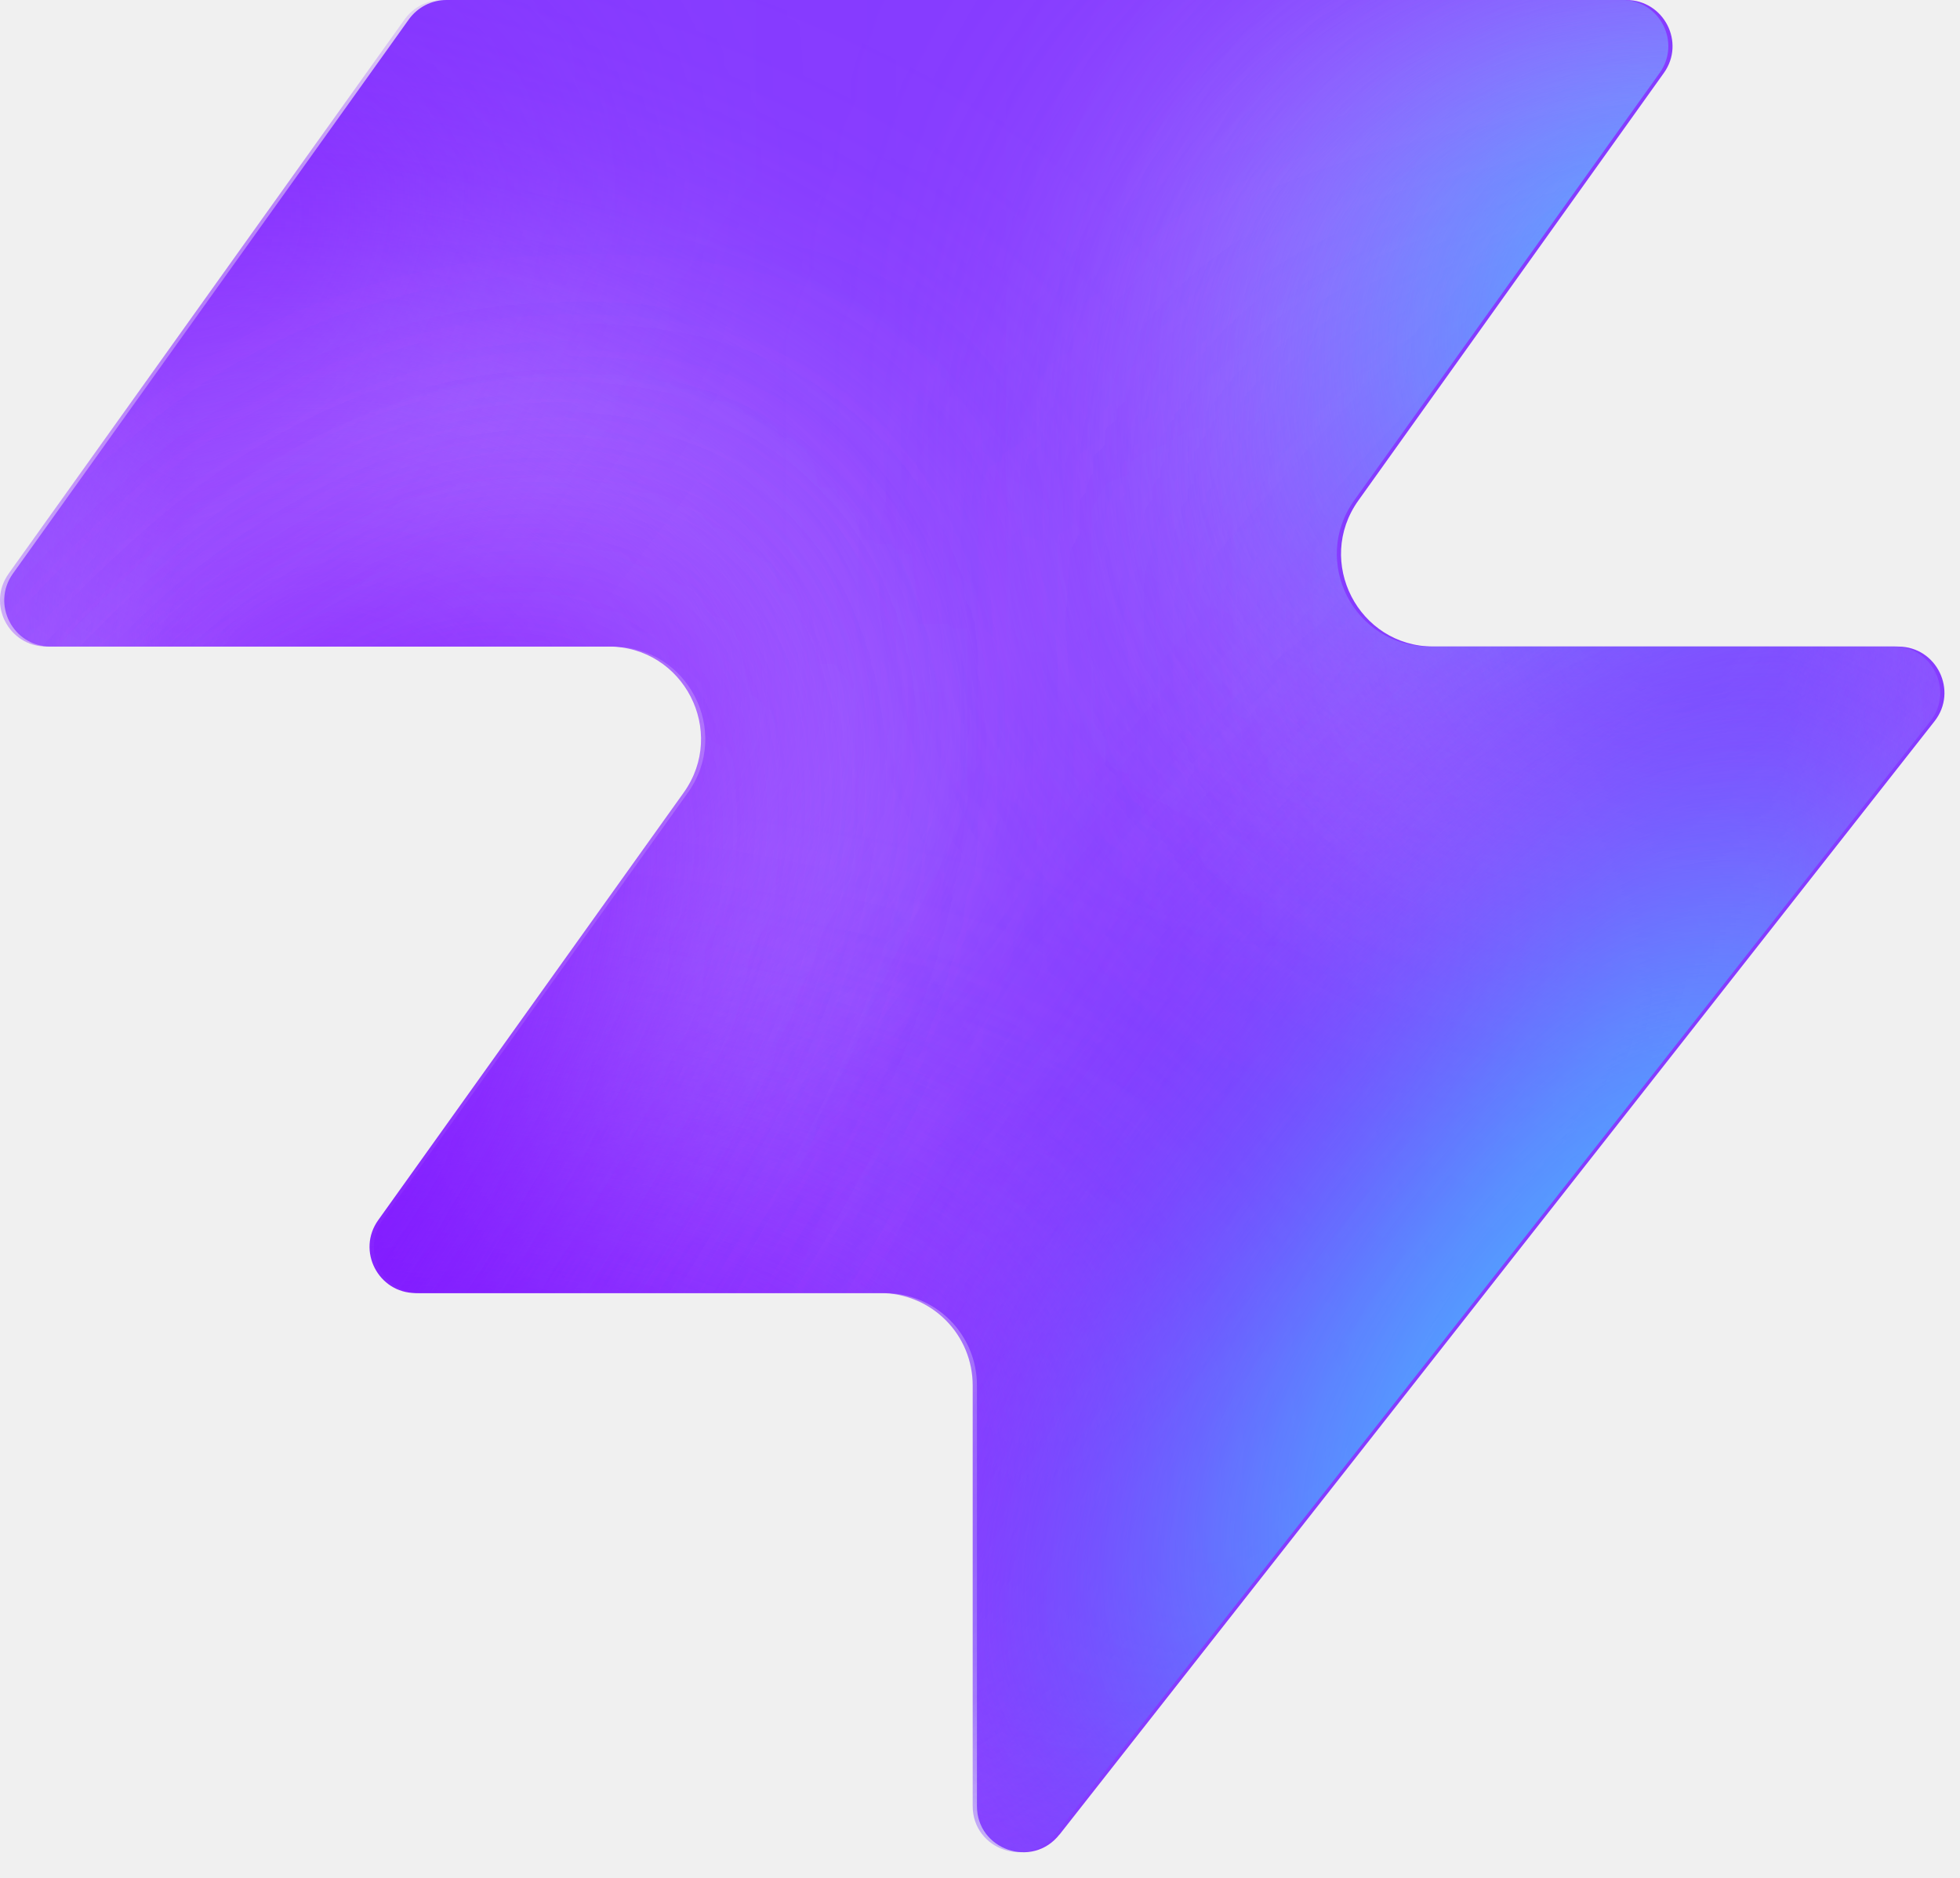
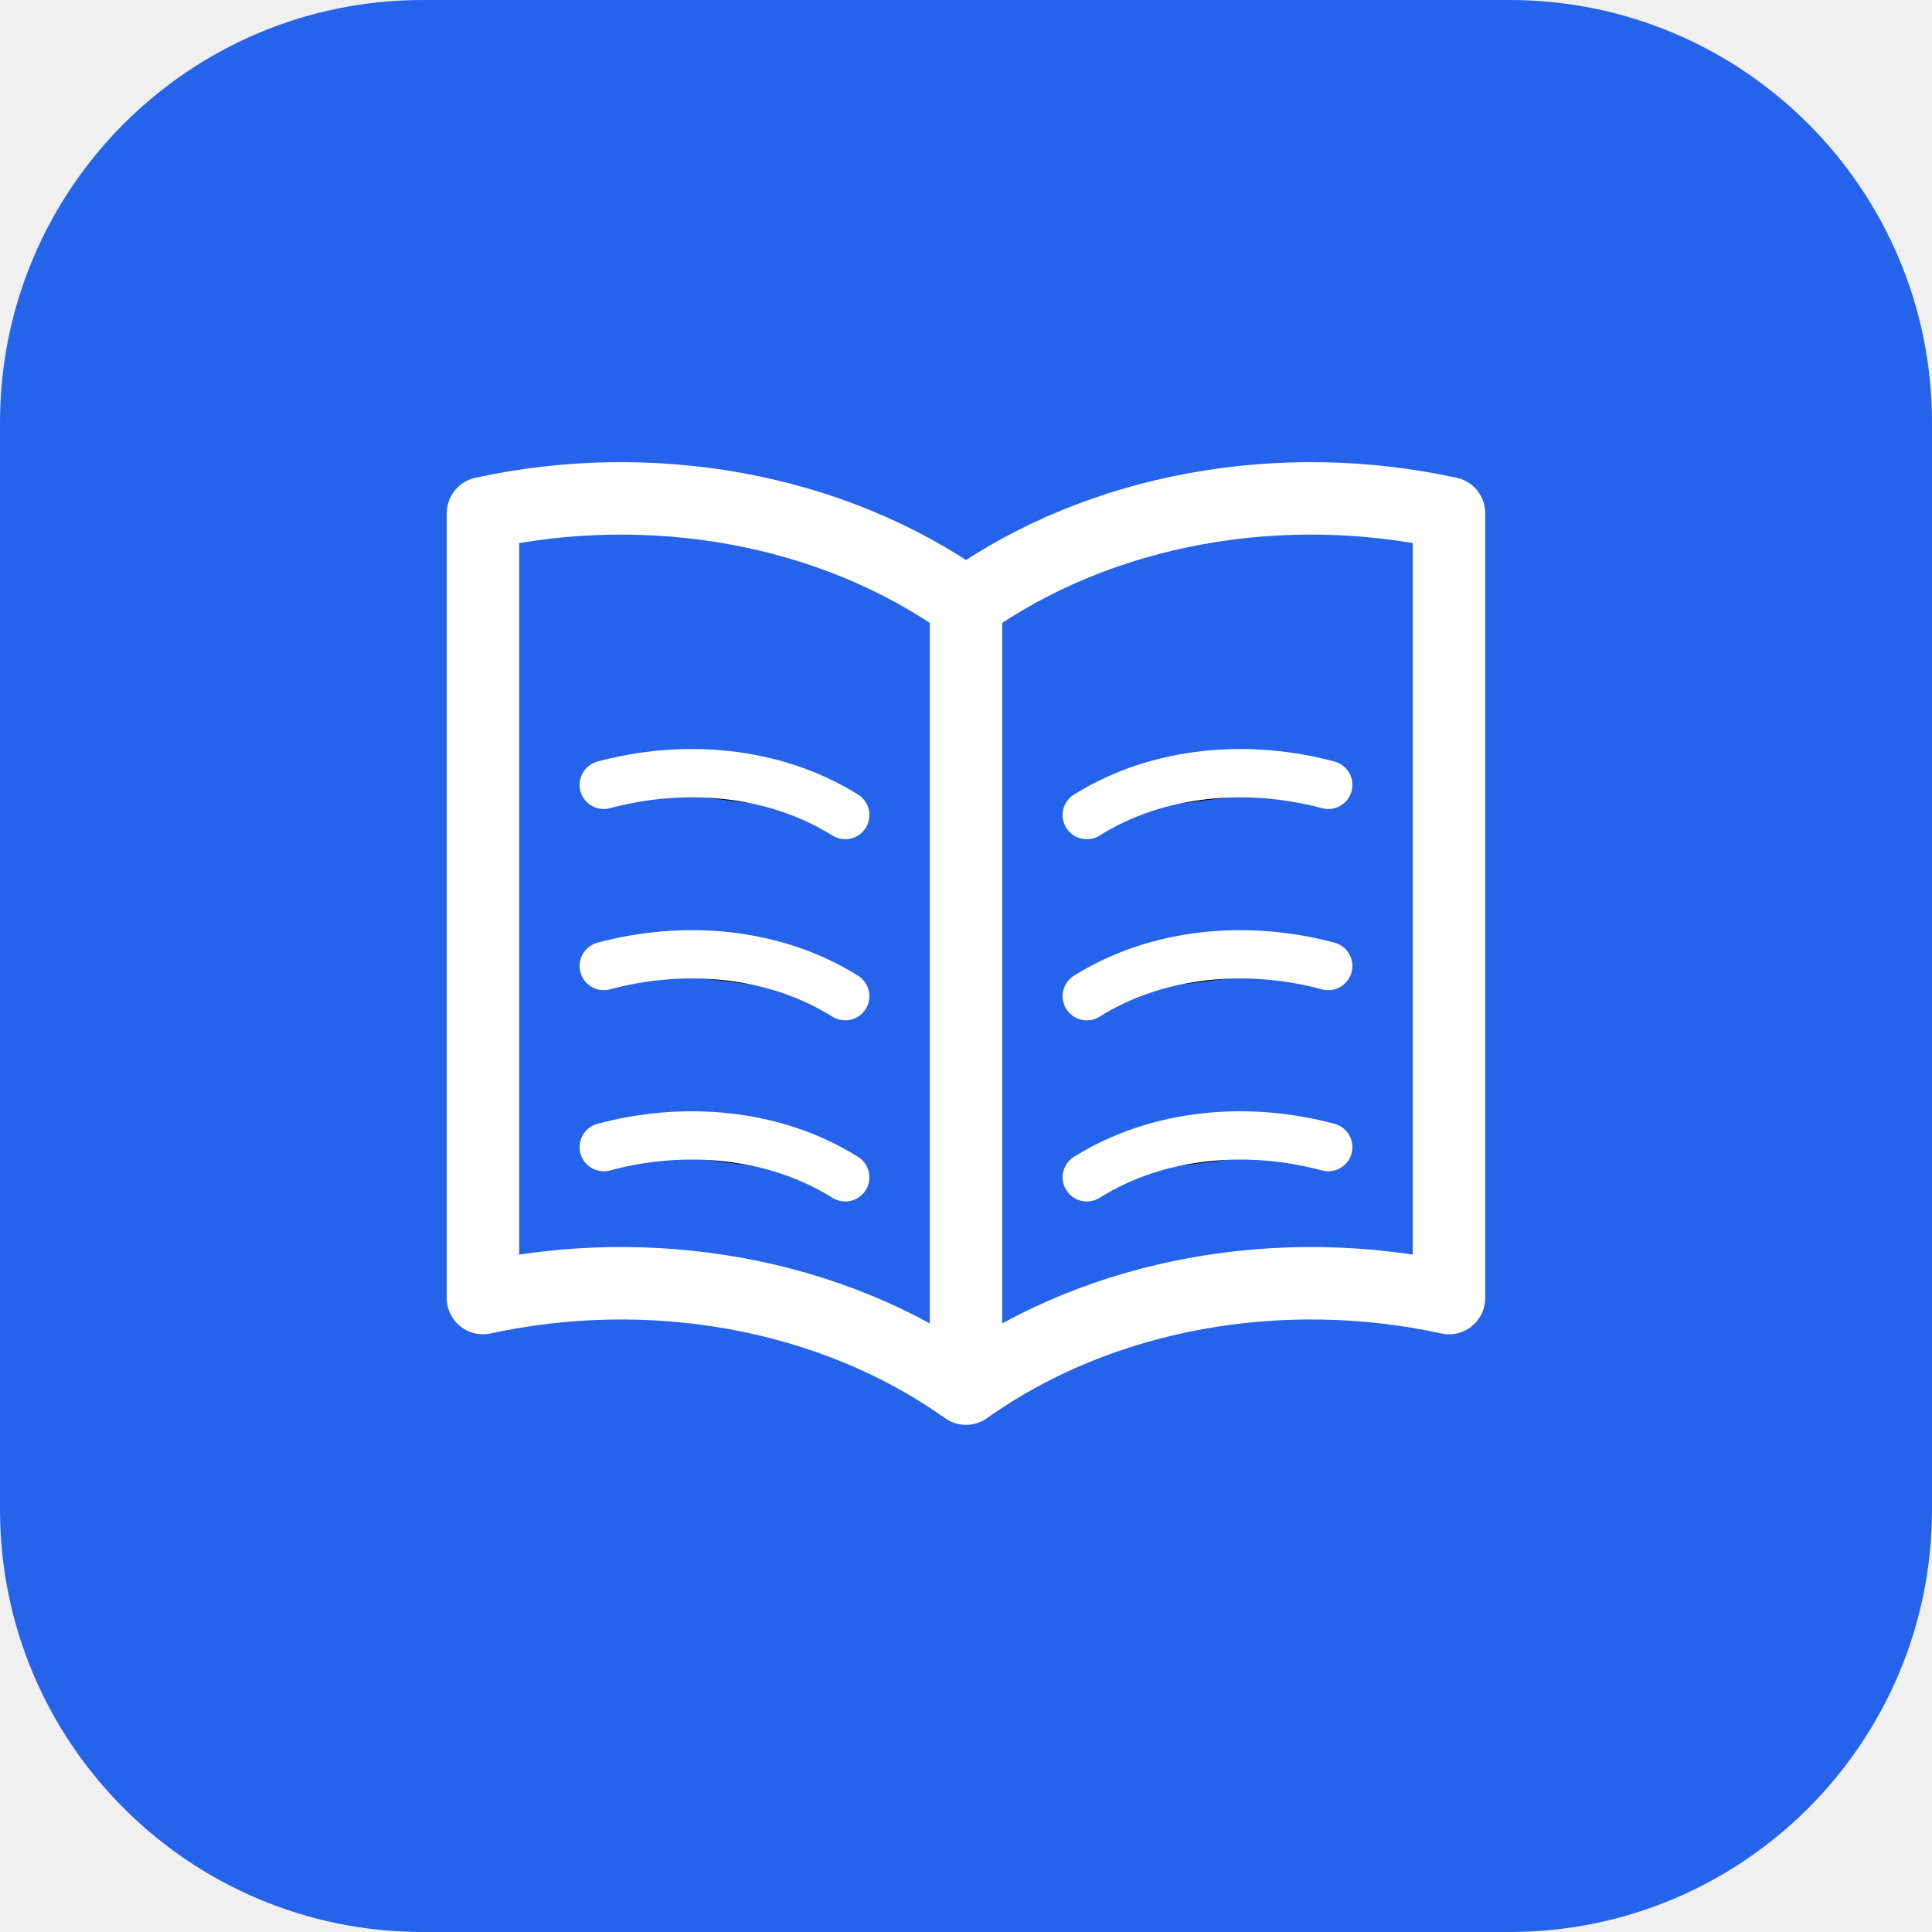
- <svg xmlns="http://www.w3.org/2000/svg" width="48" height="46" fill="none" viewBox="0 0 48 46">
-   <path fill="#863bff" d="M25.946 44.938c-.664.845-2.021.375-2.021-.698V33.937a2.26 2.26 0 0 0-2.262-2.262H10.287c-.92 0-1.456-1.04-.92-1.788l7.48-10.471c1.07-1.497 0-3.578-1.842-3.578H1.237c-.92 0-1.456-1.04-.92-1.788L10.013.474c.214-.297.556-.474.92-.474h28.894c.92 0 1.456 1.04.92 1.788l-7.48 10.471c-1.07 1.498 0 3.579 1.842 3.579h11.377c.943 0 1.473 1.088.89 1.83L25.947 44.94z" style="fill:#863bff;fill:color(display-p3 .525 .23 1);fill-opacity:1" />
-   <mask id="a" width="48" height="46" x="0" y="0" maskUnits="userSpaceOnUse" style="mask-type:alpha">
-     <path fill="#000" d="M25.842 44.938c-.664.844-2.021.375-2.021-.698V33.937a2.26 2.26 0 0 0-2.262-2.262H10.183c-.92 0-1.456-1.04-.92-1.788l7.48-10.471c1.07-1.498 0-3.579-1.842-3.579H1.133c-.92 0-1.456-1.04-.92-1.787L9.91.473c.214-.297.556-.474.92-.474h28.894c.92 0 1.456 1.04.92 1.788l-7.48 10.471c-1.07 1.498 0 3.578 1.842 3.578h11.377c.943 0 1.473 1.088.89 1.832L25.843 44.94z" style="fill:#000;fill-opacity:1" />
-   </mask>
-   <g mask="url(#a)">
-     <g filter="url(#b)">
-       <ellipse cx="5.508" cy="14.704" fill="#ede6ff" rx="5.508" ry="14.704" style="fill:#ede6ff;fill:color(display-p3 .927 .903 1);fill-opacity:1" transform="matrix(.00324 1 1 -.00324 -4.47 31.516)" />
-     </g>
-     <g filter="url(#c)">
-       <ellipse cx="10.399" cy="29.851" fill="#ede6ff" rx="10.399" ry="29.851" style="fill:#ede6ff;fill:color(display-p3 .927 .903 1);fill-opacity:1" transform="matrix(.00324 1 1 -.00324 -39.328 7.883)" />
-     </g>
-     <g filter="url(#d)">
-       <ellipse cx="5.508" cy="30.487" fill="#7e14ff" rx="5.508" ry="30.487" style="fill:#7e14ff;fill:color(display-p3 .492 .077 1);fill-opacity:1" transform="rotate(89.814 -25.913 -14.639)scale(1 -1)" />
-     </g>
-     <g filter="url(#e)">
-       <ellipse cx="5.508" cy="30.599" fill="#7e14ff" rx="5.508" ry="30.599" style="fill:#7e14ff;fill:color(display-p3 .492 .077 1);fill-opacity:1" transform="rotate(89.814 -32.644 -3.334)scale(1 -1)" />
-     </g>
-     <g filter="url(#f)">
-       <ellipse cx="5.508" cy="30.599" fill="#7e14ff" rx="5.508" ry="30.599" style="fill:#7e14ff;fill:color(display-p3 .492 .077 1);fill-opacity:1" transform="matrix(.00324 1 1 -.00324 -34.34 30.47)" />
-     </g>
-     <g filter="url(#g)">
-       <ellipse cx="14.072" cy="22.078" fill="#ede6ff" rx="14.072" ry="22.078" style="fill:#ede6ff;fill:color(display-p3 .927 .903 1);fill-opacity:1" transform="rotate(93.35 24.506 48.493)scale(-1 1)" />
-     </g>
-     <g filter="url(#h)">
-       <ellipse cx="3.47" cy="21.501" fill="#7e14ff" rx="3.47" ry="21.501" style="fill:#7e14ff;fill:color(display-p3 .492 .077 1);fill-opacity:1" transform="rotate(89.009 28.708 47.59)scale(-1 1)" />
-     </g>
-     <g filter="url(#i)">
-       <ellipse cx="3.47" cy="21.501" fill="#7e14ff" rx="3.47" ry="21.501" style="fill:#7e14ff;fill:color(display-p3 .492 .077 1);fill-opacity:1" transform="rotate(89.009 28.708 47.59)scale(-1 1)" />
-     </g>
-     <g filter="url(#j)">
-       <ellipse cx=".387" cy="8.972" fill="#7e14ff" rx="4.407" ry="29.108" style="fill:#7e14ff;fill:color(display-p3 .492 .077 1);fill-opacity:1" transform="rotate(39.51 .387 8.972)" />
-     </g>
-     <g filter="url(#k)">
-       <ellipse cx="47.523" cy="-6.092" fill="#7e14ff" rx="4.407" ry="29.108" style="fill:#7e14ff;fill:color(display-p3 .492 .077 1);fill-opacity:1" transform="rotate(37.892 47.523 -6.092)" />
-     </g>
-     <g filter="url(#l)">
-       <ellipse cx="41.412" cy="6.333" fill="#47bfff" rx="5.971" ry="9.665" style="fill:#47bfff;fill:color(display-p3 .28 .748 1);fill-opacity:1" transform="rotate(37.892 41.412 6.333)" />
-     </g>
-     <g filter="url(#m)">
-       <ellipse cx="-1.879" cy="38.332" fill="#7e14ff" rx="4.407" ry="29.108" style="fill:#7e14ff;fill:color(display-p3 .492 .077 1);fill-opacity:1" transform="rotate(37.892 -1.88 38.332)" />
-     </g>
-     <g filter="url(#n)">
-       <ellipse cx="-1.879" cy="38.332" fill="#7e14ff" rx="4.407" ry="29.108" style="fill:#7e14ff;fill:color(display-p3 .492 .077 1);fill-opacity:1" transform="rotate(37.892 -1.88 38.332)" />
-     </g>
-     <g filter="url(#o)">
-       <ellipse cx="35.651" cy="29.907" fill="#7e14ff" rx="4.407" ry="29.108" style="fill:#7e14ff;fill:color(display-p3 .492 .077 1);fill-opacity:1" transform="rotate(37.892 35.651 29.907)" />
-     </g>
-     <g filter="url(#p)">
-       <ellipse cx="38.418" cy="32.4" fill="#47bfff" rx="5.971" ry="15.297" style="fill:#47bfff;fill:color(display-p3 .28 .748 1);fill-opacity:1" transform="rotate(37.892 38.418 32.4)" />
-     </g>
-   </g>
-   <defs>
-     <filter id="b" width="60.045" height="41.654" x="-19.77" y="16.149" color-interpolation-filters="sRGB" filterUnits="userSpaceOnUse">
-       <feFlood flood-opacity="0" result="BackgroundImageFix" />
-       <feBlend in="SourceGraphic" in2="BackgroundImageFix" result="shape" />
-       <feGaussianBlur result="effect1_foregroundBlur_2002_17158" stdDeviation="7.659" />
-     </filter>
-     <filter id="c" width="90.34" height="51.437" x="-54.613" y="-7.533" color-interpolation-filters="sRGB" filterUnits="userSpaceOnUse">
-       <feFlood flood-opacity="0" result="BackgroundImageFix" />
-       <feBlend in="SourceGraphic" in2="BackgroundImageFix" result="shape" />
-       <feGaussianBlur result="effect1_foregroundBlur_2002_17158" stdDeviation="7.659" />
-     </filter>
-     <filter id="d" width="79.355" height="29.4" x="-49.64" y="2.03" color-interpolation-filters="sRGB" filterUnits="userSpaceOnUse">
-       <feFlood flood-opacity="0" result="BackgroundImageFix" />
-       <feBlend in="SourceGraphic" in2="BackgroundImageFix" result="shape" />
-       <feGaussianBlur result="effect1_foregroundBlur_2002_17158" stdDeviation="4.596" />
-     </filter>
-     <filter id="e" width="79.579" height="29.4" x="-45.045" y="20.029" color-interpolation-filters="sRGB" filterUnits="userSpaceOnUse">
-       <feFlood flood-opacity="0" result="BackgroundImageFix" />
-       <feBlend in="SourceGraphic" in2="BackgroundImageFix" result="shape" />
-       <feGaussianBlur result="effect1_foregroundBlur_2002_17158" stdDeviation="4.596" />
-     </filter>
-     <filter id="f" width="79.579" height="29.4" x="-43.513" y="21.178" color-interpolation-filters="sRGB" filterUnits="userSpaceOnUse">
-       <feFlood flood-opacity="0" result="BackgroundImageFix" />
-       <feBlend in="SourceGraphic" in2="BackgroundImageFix" result="shape" />
-       <feGaussianBlur result="effect1_foregroundBlur_2002_17158" stdDeviation="4.596" />
-     </filter>
-     <filter id="g" width="74.749" height="58.852" x="15.756" y="-17.901" color-interpolation-filters="sRGB" filterUnits="userSpaceOnUse">
-       <feFlood flood-opacity="0" result="BackgroundImageFix" />
-       <feBlend in="SourceGraphic" in2="BackgroundImageFix" result="shape" />
-       <feGaussianBlur result="effect1_foregroundBlur_2002_17158" stdDeviation="7.659" />
-     </filter>
-     <filter id="h" width="61.377" height="25.362" x="23.548" y="2.284" color-interpolation-filters="sRGB" filterUnits="userSpaceOnUse">
-       <feFlood flood-opacity="0" result="BackgroundImageFix" />
-       <feBlend in="SourceGraphic" in2="BackgroundImageFix" result="shape" />
-       <feGaussianBlur result="effect1_foregroundBlur_2002_17158" stdDeviation="4.596" />
-     </filter>
-     <filter id="i" width="61.377" height="25.362" x="23.548" y="2.284" color-interpolation-filters="sRGB" filterUnits="userSpaceOnUse">
-       <feFlood flood-opacity="0" result="BackgroundImageFix" />
-       <feBlend in="SourceGraphic" in2="BackgroundImageFix" result="shape" />
-       <feGaussianBlur result="effect1_foregroundBlur_2002_17158" stdDeviation="4.596" />
-     </filter>
-     <filter id="j" width="56.045" height="63.649" x="-27.636" y="-22.853" color-interpolation-filters="sRGB" filterUnits="userSpaceOnUse">
-       <feFlood flood-opacity="0" result="BackgroundImageFix" />
-       <feBlend in="SourceGraphic" in2="BackgroundImageFix" result="shape" />
-       <feGaussianBlur result="effect1_foregroundBlur_2002_17158" stdDeviation="4.596" />
-     </filter>
-     <filter id="k" width="54.814" height="64.646" x="20.116" y="-38.415" color-interpolation-filters="sRGB" filterUnits="userSpaceOnUse">
-       <feFlood flood-opacity="0" result="BackgroundImageFix" />
-       <feBlend in="SourceGraphic" in2="BackgroundImageFix" result="shape" />
-       <feGaussianBlur result="effect1_foregroundBlur_2002_17158" stdDeviation="4.596" />
-     </filter>
-     <filter id="l" width="33.541" height="35.313" x="24.641" y="-11.323" color-interpolation-filters="sRGB" filterUnits="userSpaceOnUse">
-       <feFlood flood-opacity="0" result="BackgroundImageFix" />
-       <feBlend in="SourceGraphic" in2="BackgroundImageFix" result="shape" />
-       <feGaussianBlur result="effect1_foregroundBlur_2002_17158" stdDeviation="4.596" />
-     </filter>
-     <filter id="m" width="54.814" height="64.646" x="-29.286" y="6.009" color-interpolation-filters="sRGB" filterUnits="userSpaceOnUse">
-       <feFlood flood-opacity="0" result="BackgroundImageFix" />
-       <feBlend in="SourceGraphic" in2="BackgroundImageFix" result="shape" />
-       <feGaussianBlur result="effect1_foregroundBlur_2002_17158" stdDeviation="4.596" />
-     </filter>
-     <filter id="n" width="54.814" height="64.646" x="-29.286" y="6.009" color-interpolation-filters="sRGB" filterUnits="userSpaceOnUse">
-       <feFlood flood-opacity="0" result="BackgroundImageFix" />
-       <feBlend in="SourceGraphic" in2="BackgroundImageFix" result="shape" />
-       <feGaussianBlur result="effect1_foregroundBlur_2002_17158" stdDeviation="4.596" />
-     </filter>
-     <filter id="o" width="54.814" height="64.646" x="8.244" y="-2.416" color-interpolation-filters="sRGB" filterUnits="userSpaceOnUse">
-       <feFlood flood-opacity="0" result="BackgroundImageFix" />
-       <feBlend in="SourceGraphic" in2="BackgroundImageFix" result="shape" />
-       <feGaussianBlur result="effect1_foregroundBlur_2002_17158" stdDeviation="4.596" />
-     </filter>
-     <filter id="p" width="39.409" height="43.623" x="18.713" y="10.588" color-interpolation-filters="sRGB" filterUnits="userSpaceOnUse">
-       <feFlood flood-opacity="0" result="BackgroundImageFix" />
-       <feBlend in="SourceGraphic" in2="BackgroundImageFix" result="shape" />
-       <feGaussianBlur result="effect1_foregroundBlur_2002_17158" stdDeviation="4.596" />
-     </filter>
-   </defs>
+ <svg xmlns="http://www.w3.org/2000/svg" viewBox="0 0 64 64">
+   <rect width="64" height="64" rx="14" fill="#2563EB" />
+   <path d="M32 20c-4.5-3.2-10.5-4.2-16-3v26c5.5-1.2 11.5-0.2 16 3            4.5-3.2 10.5-4.2 16-3V17c-5.5-1.2-11.5-0.2-16 3z" fill="none" stroke="#FFFFFF" stroke-width="2.4" stroke-linejoin="round" />
+   <line x1="32" y1="20" x2="32" y2="46" stroke="#FFFFFF" stroke-width="2.4" />
+   <path d="M20 26c2.6-0.7 5.6-0.5 8 1M20 32c2.6-0.7 5.6-0.5 8 1M20 38c2.6-0.7 5.6-0.5 8 1" stroke="#FFFFFF" stroke-width="1.6" stroke-linecap="round" />
+   <path d="M44 26c-2.6-0.7-5.6-0.5-8 1M44 32c-2.6-0.7-5.6-0.5-8 1M44 38c-2.6-0.7-5.6-0.5-8 1" stroke="#FFFFFF" stroke-width="1.6" stroke-linecap="round" />
</svg>
